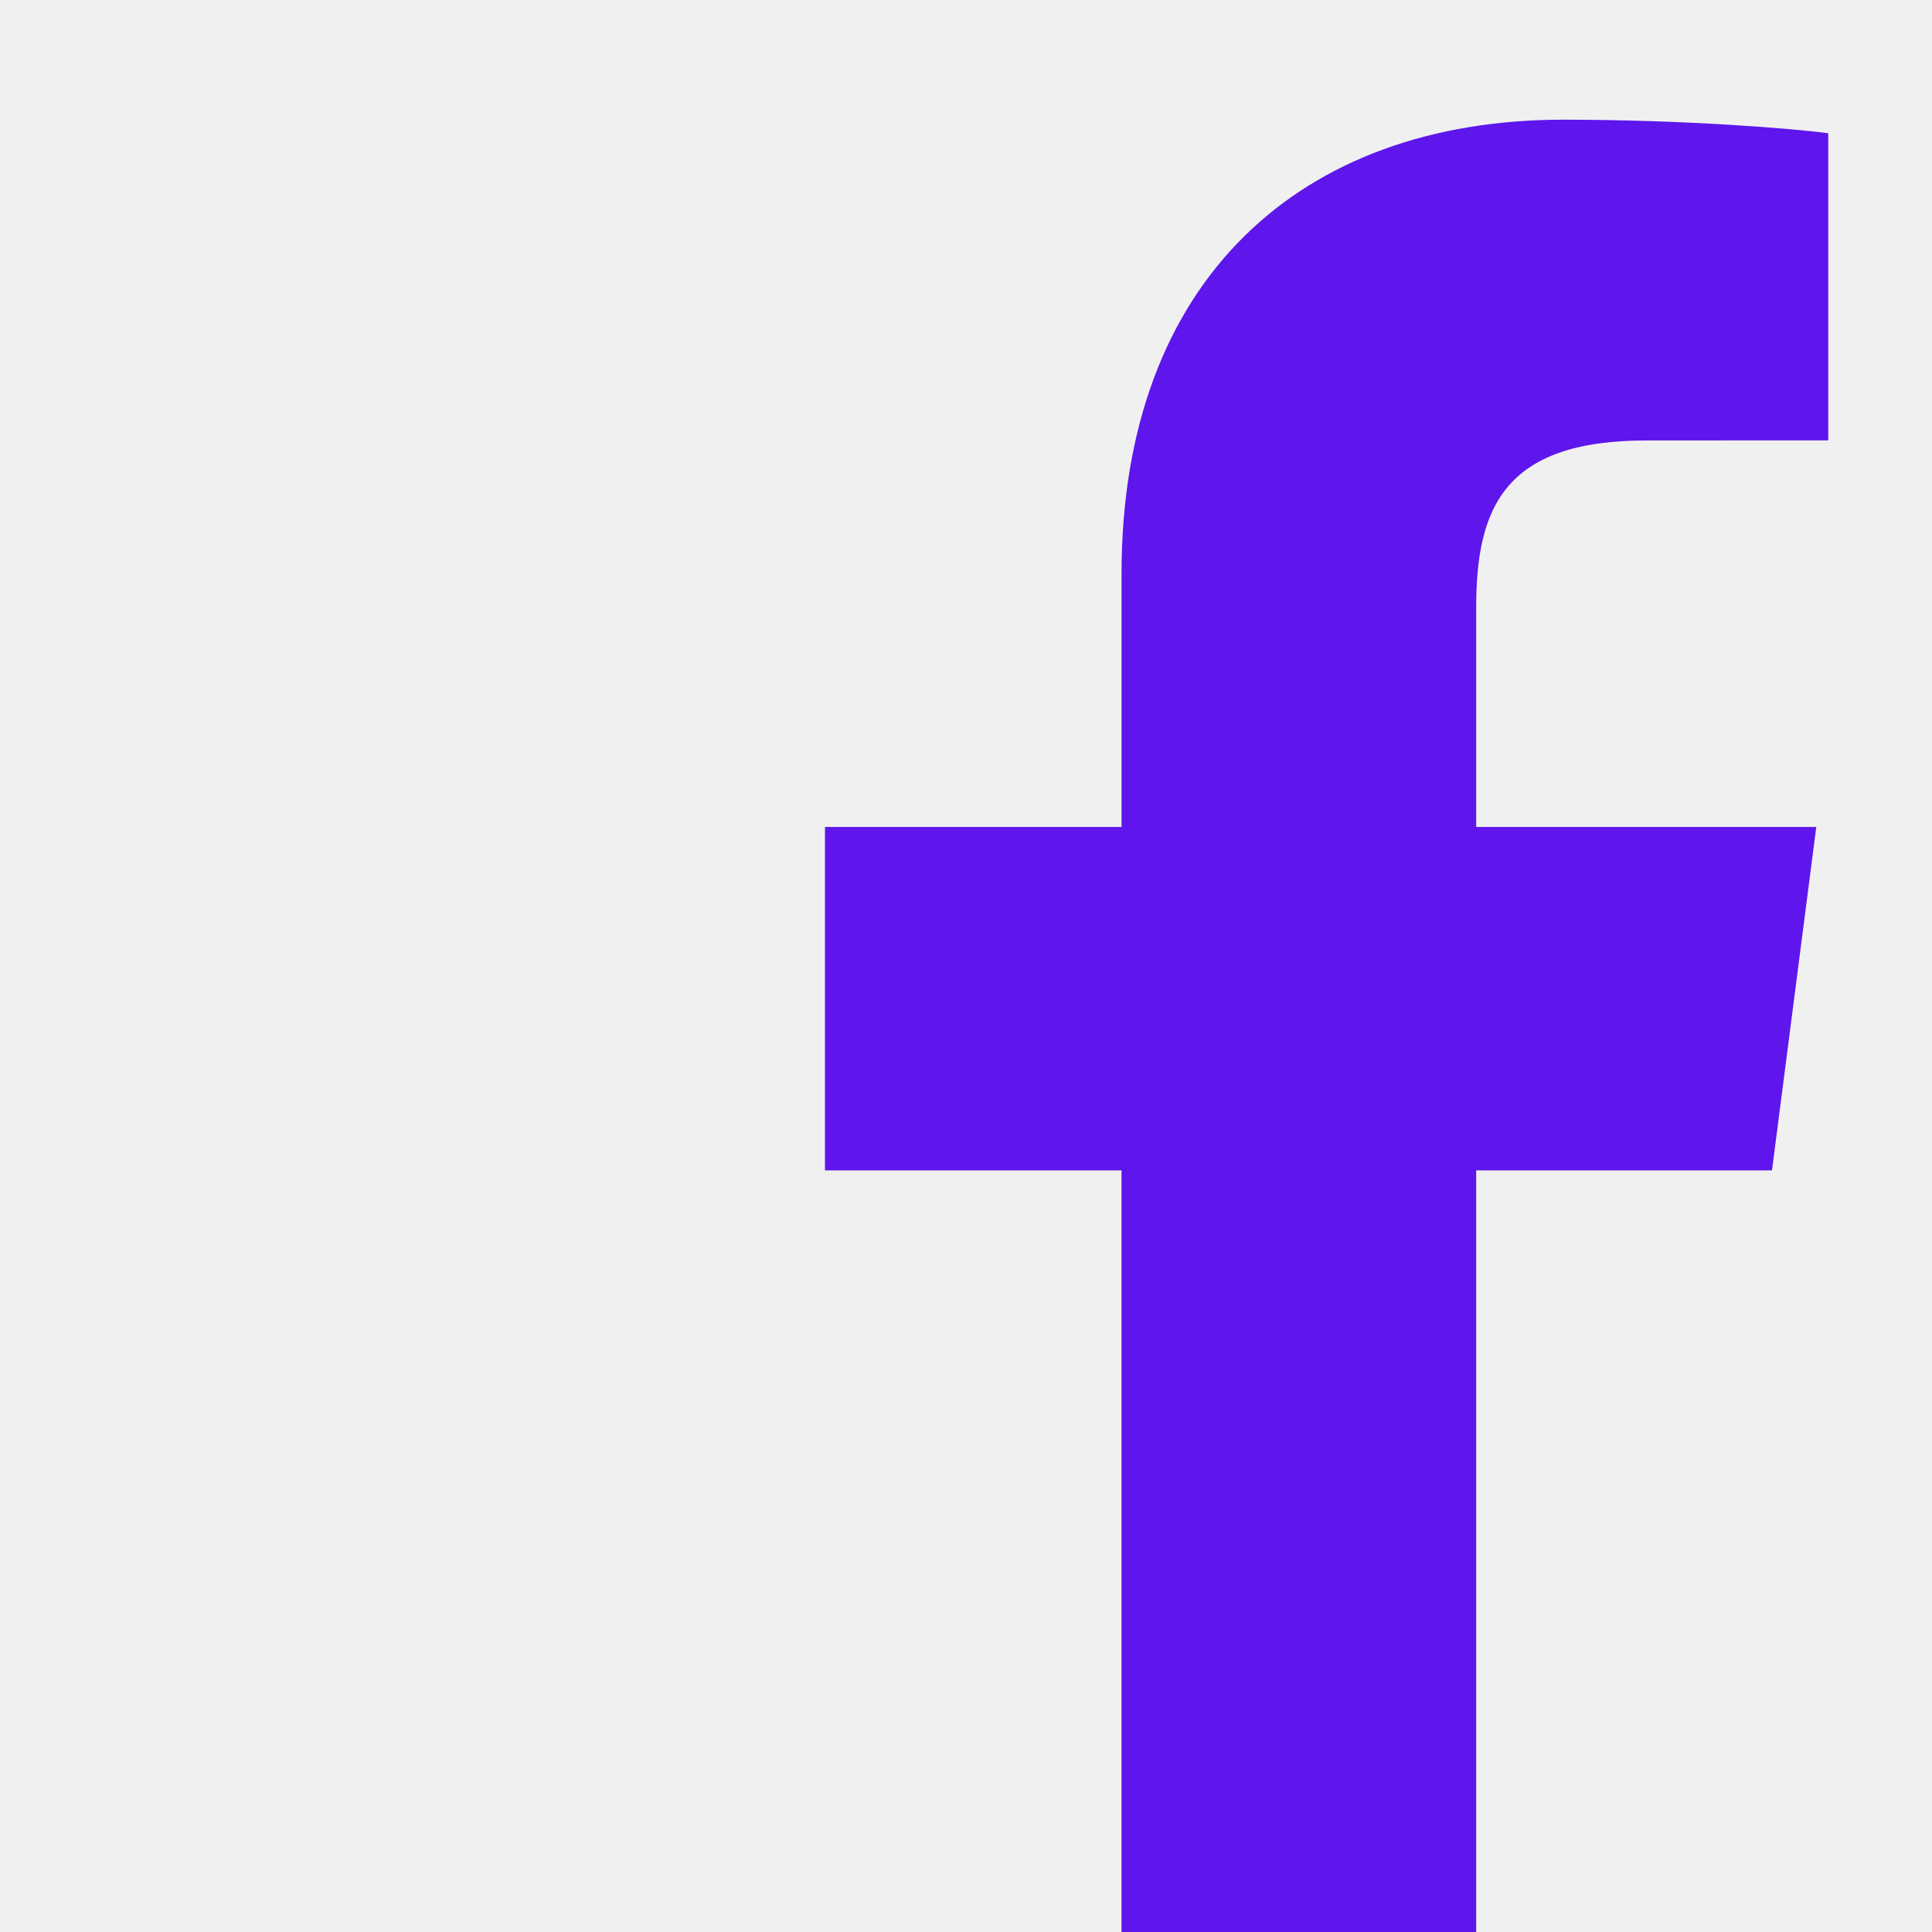
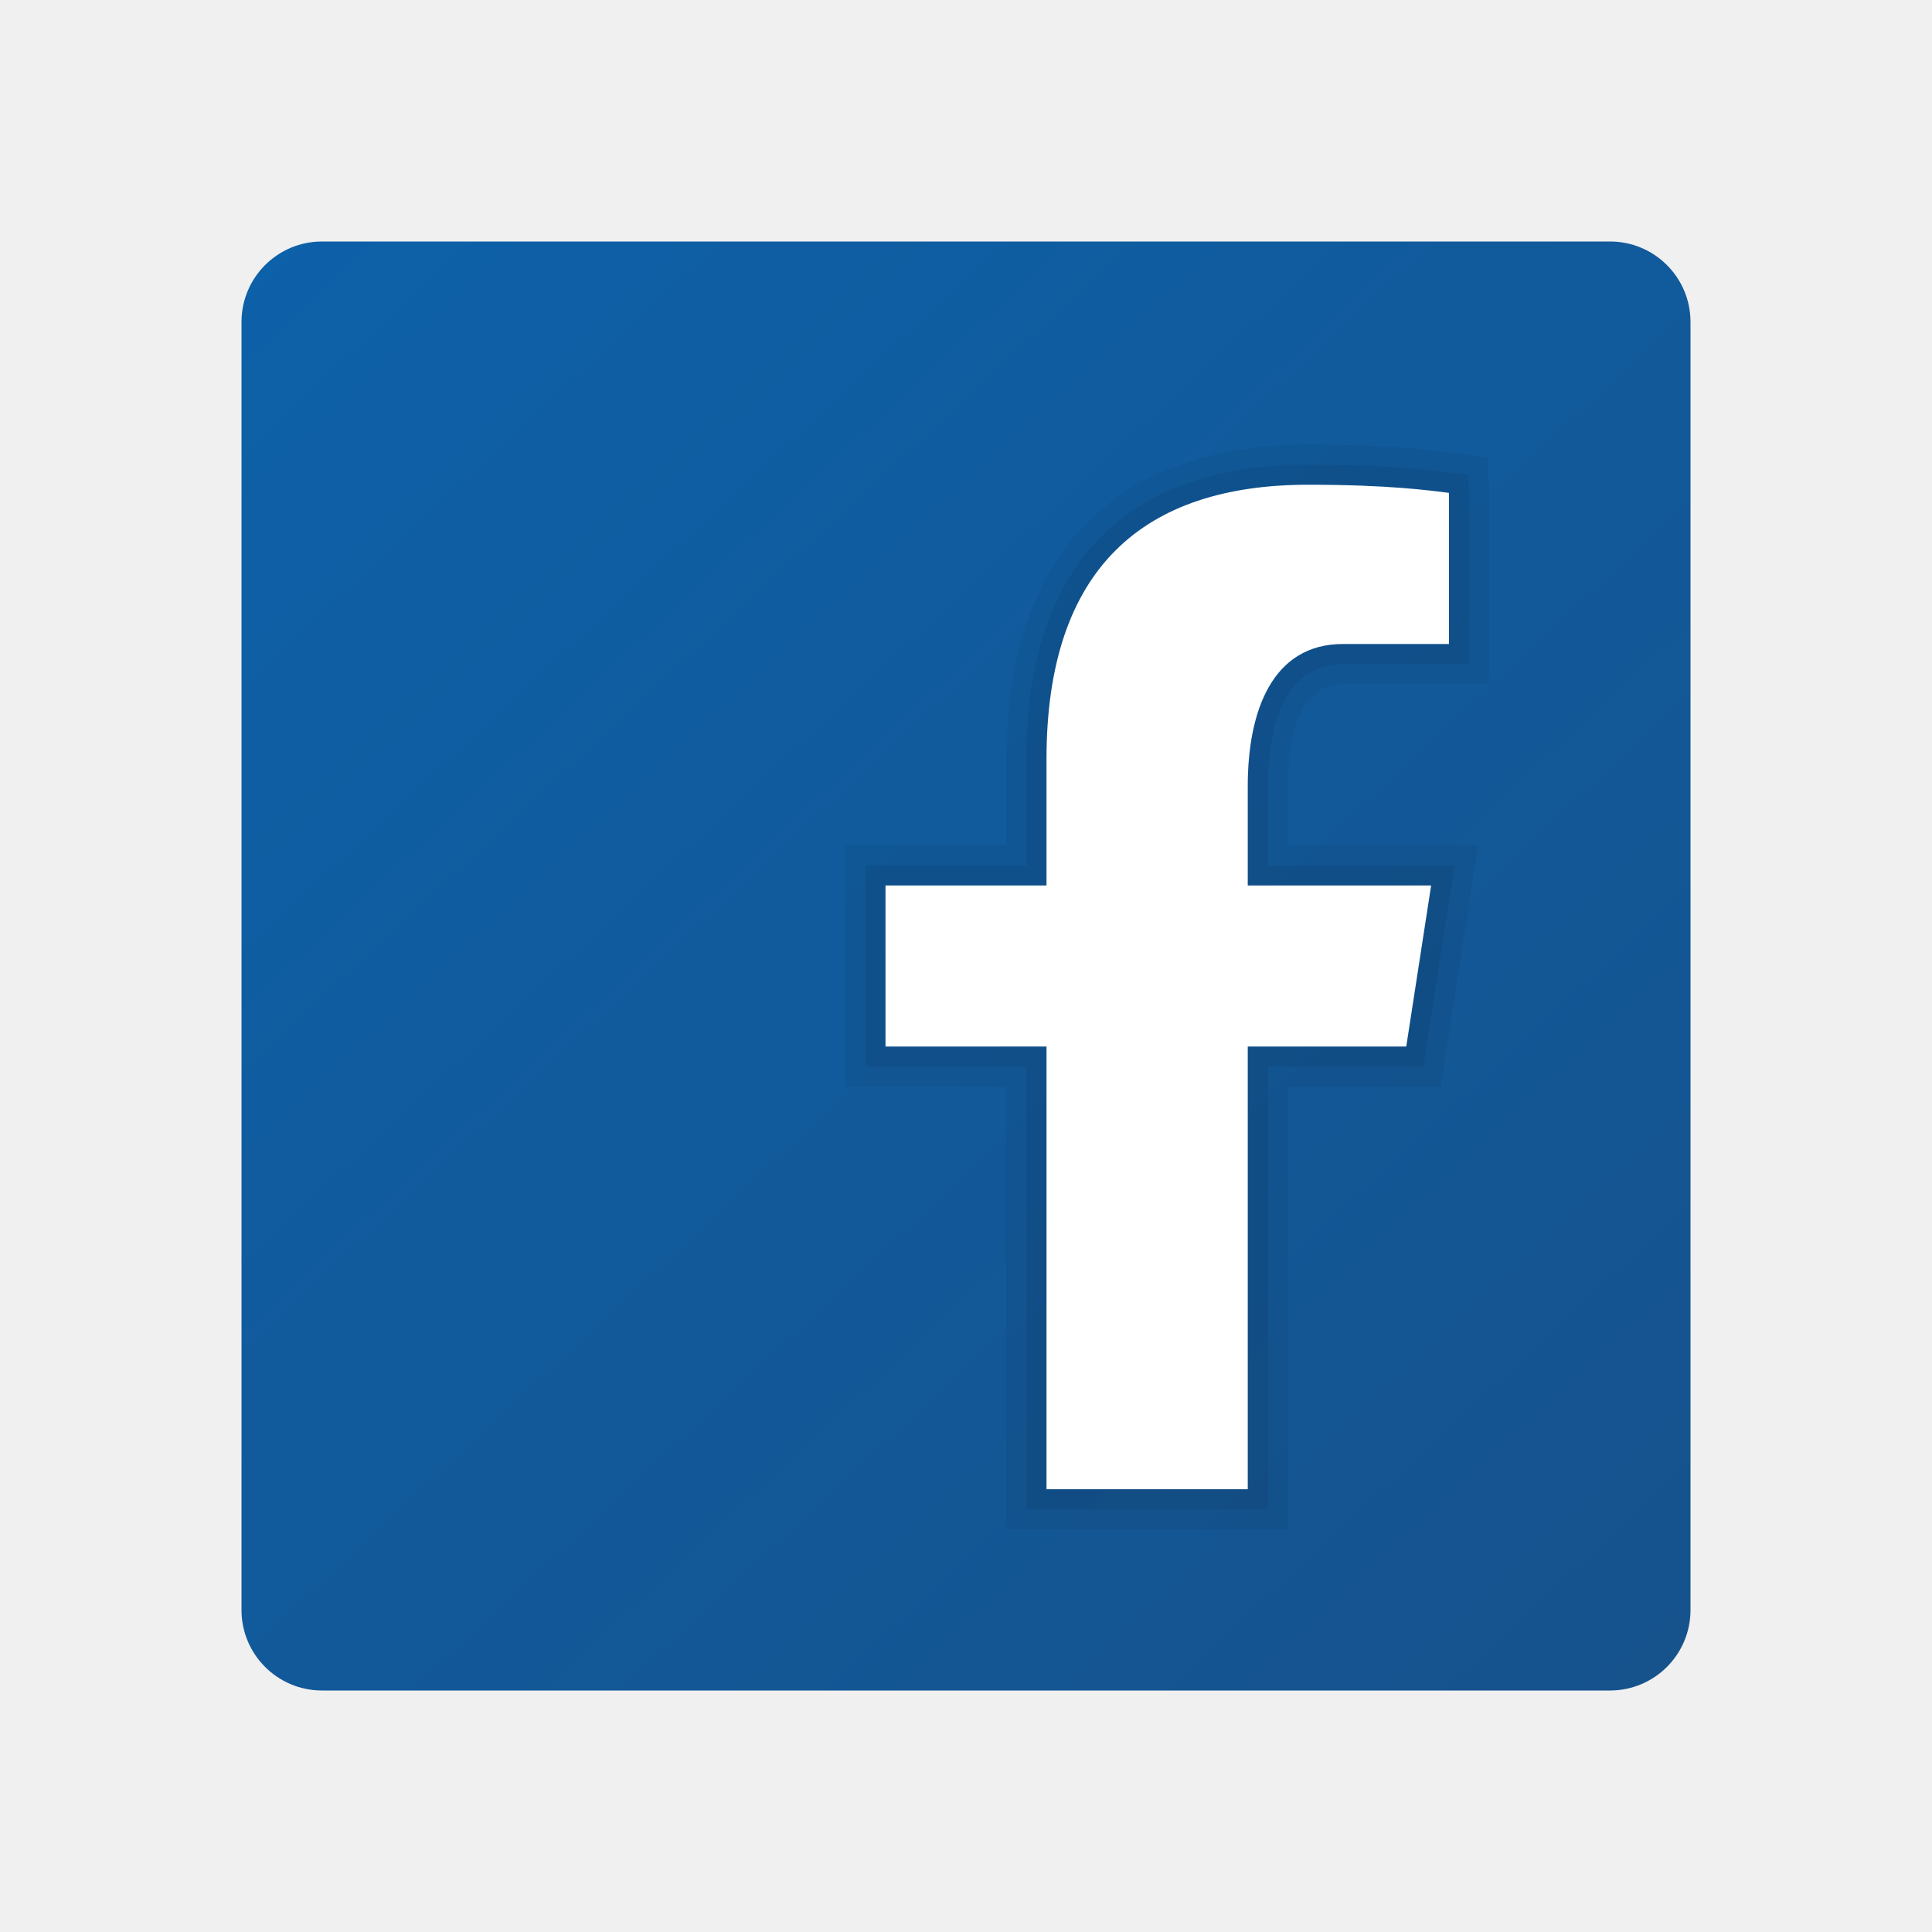
- <svg xmlns="http://www.w3.org/2000/svg" width="64px" height="64px" viewBox="0 0 207.09 207.09" fill="#000000">
-   <g id="SVGRepo_bgCarrier" stroke-width="0" />
-   <g id="SVGRepo_tracerCarrier" stroke-linecap="round" stroke-linejoin="round" />
-   <g id="SVGRepo_iconCarrier">
-     <path d="M158.232 219.912v-94.461h31.707l4.747-36.813h-36.454V65.134c0-10.658 2.96-17.922 18.245-17.922l19.494-.009V14.278c-3.373-.447-14.944-1.449-28.406-1.449-28.106 0-47.348 17.155-47.348 48.661v27.149H88.428v36.813h31.788v94.461l38.016-.001z" fill="#5E16EC" />
-   </g>
+ <svg xmlns="http://www.w3.org/2000/svg" viewBox="0 0 48 48" width="48px" height="48px">
+   <linearGradient id="awSgIinfw5_FS5MLHI~A9a" x1="6.228" x2="42.077" y1="4.896" y2="43.432" gradientUnits="userSpaceOnUse">
+     <stop offset="0" stop-color="#0d61a9" />
+     <stop offset="1" stop-color="#16528c" />
+   </linearGradient>
+   <path fill="url(#awSgIinfw5_FS5MLHI~A9a)" d="M42,40c0,1.105-0.895,2-2,2H8c-1.105,0-2-0.895-2-2V8c0-1.105,0.895-2,2-2h32 c1.105,0,2,0.895,2,2V40z" />
+   <path d="M25,38V27h-4v-6h4v-2.138c0-5.042,2.666-7.818,7.505-7.818c1.995,0,3.077,0.14,3.598,0.208 l0.858,0.111L37,12.224L37,17h-3.635C32.237,17,32,18.378,32,19.535V21h4.723l-0.928,6H32v11H25z" opacity=".05" />
+   <path d="M25.5,37.5v-11h-4v-5h4v-2.638c0-4.788,2.422-7.318,7.005-7.318c1.971,0,3.03,0.138,3.54,0.204 l0.436,0.057l0.02,0.442V16.5h-3.135c-1.623,0-1.865,1.901-1.865,3.035V21.5h4.64l-0.773,5H31.5v11H25.5z" opacity=".07" />
+   <path fill="#fff" d="M33.365,16H36v-3.754c-0.492-0.064-1.531-0.203-3.495-0.203c-4.101,0-6.505,2.08-6.505,6.819V22h-4v4 h4v11h5V26h3.938l0.618-4H31v-2.465C31,17.661,31.612,16,33.365,16z" />
</svg>
